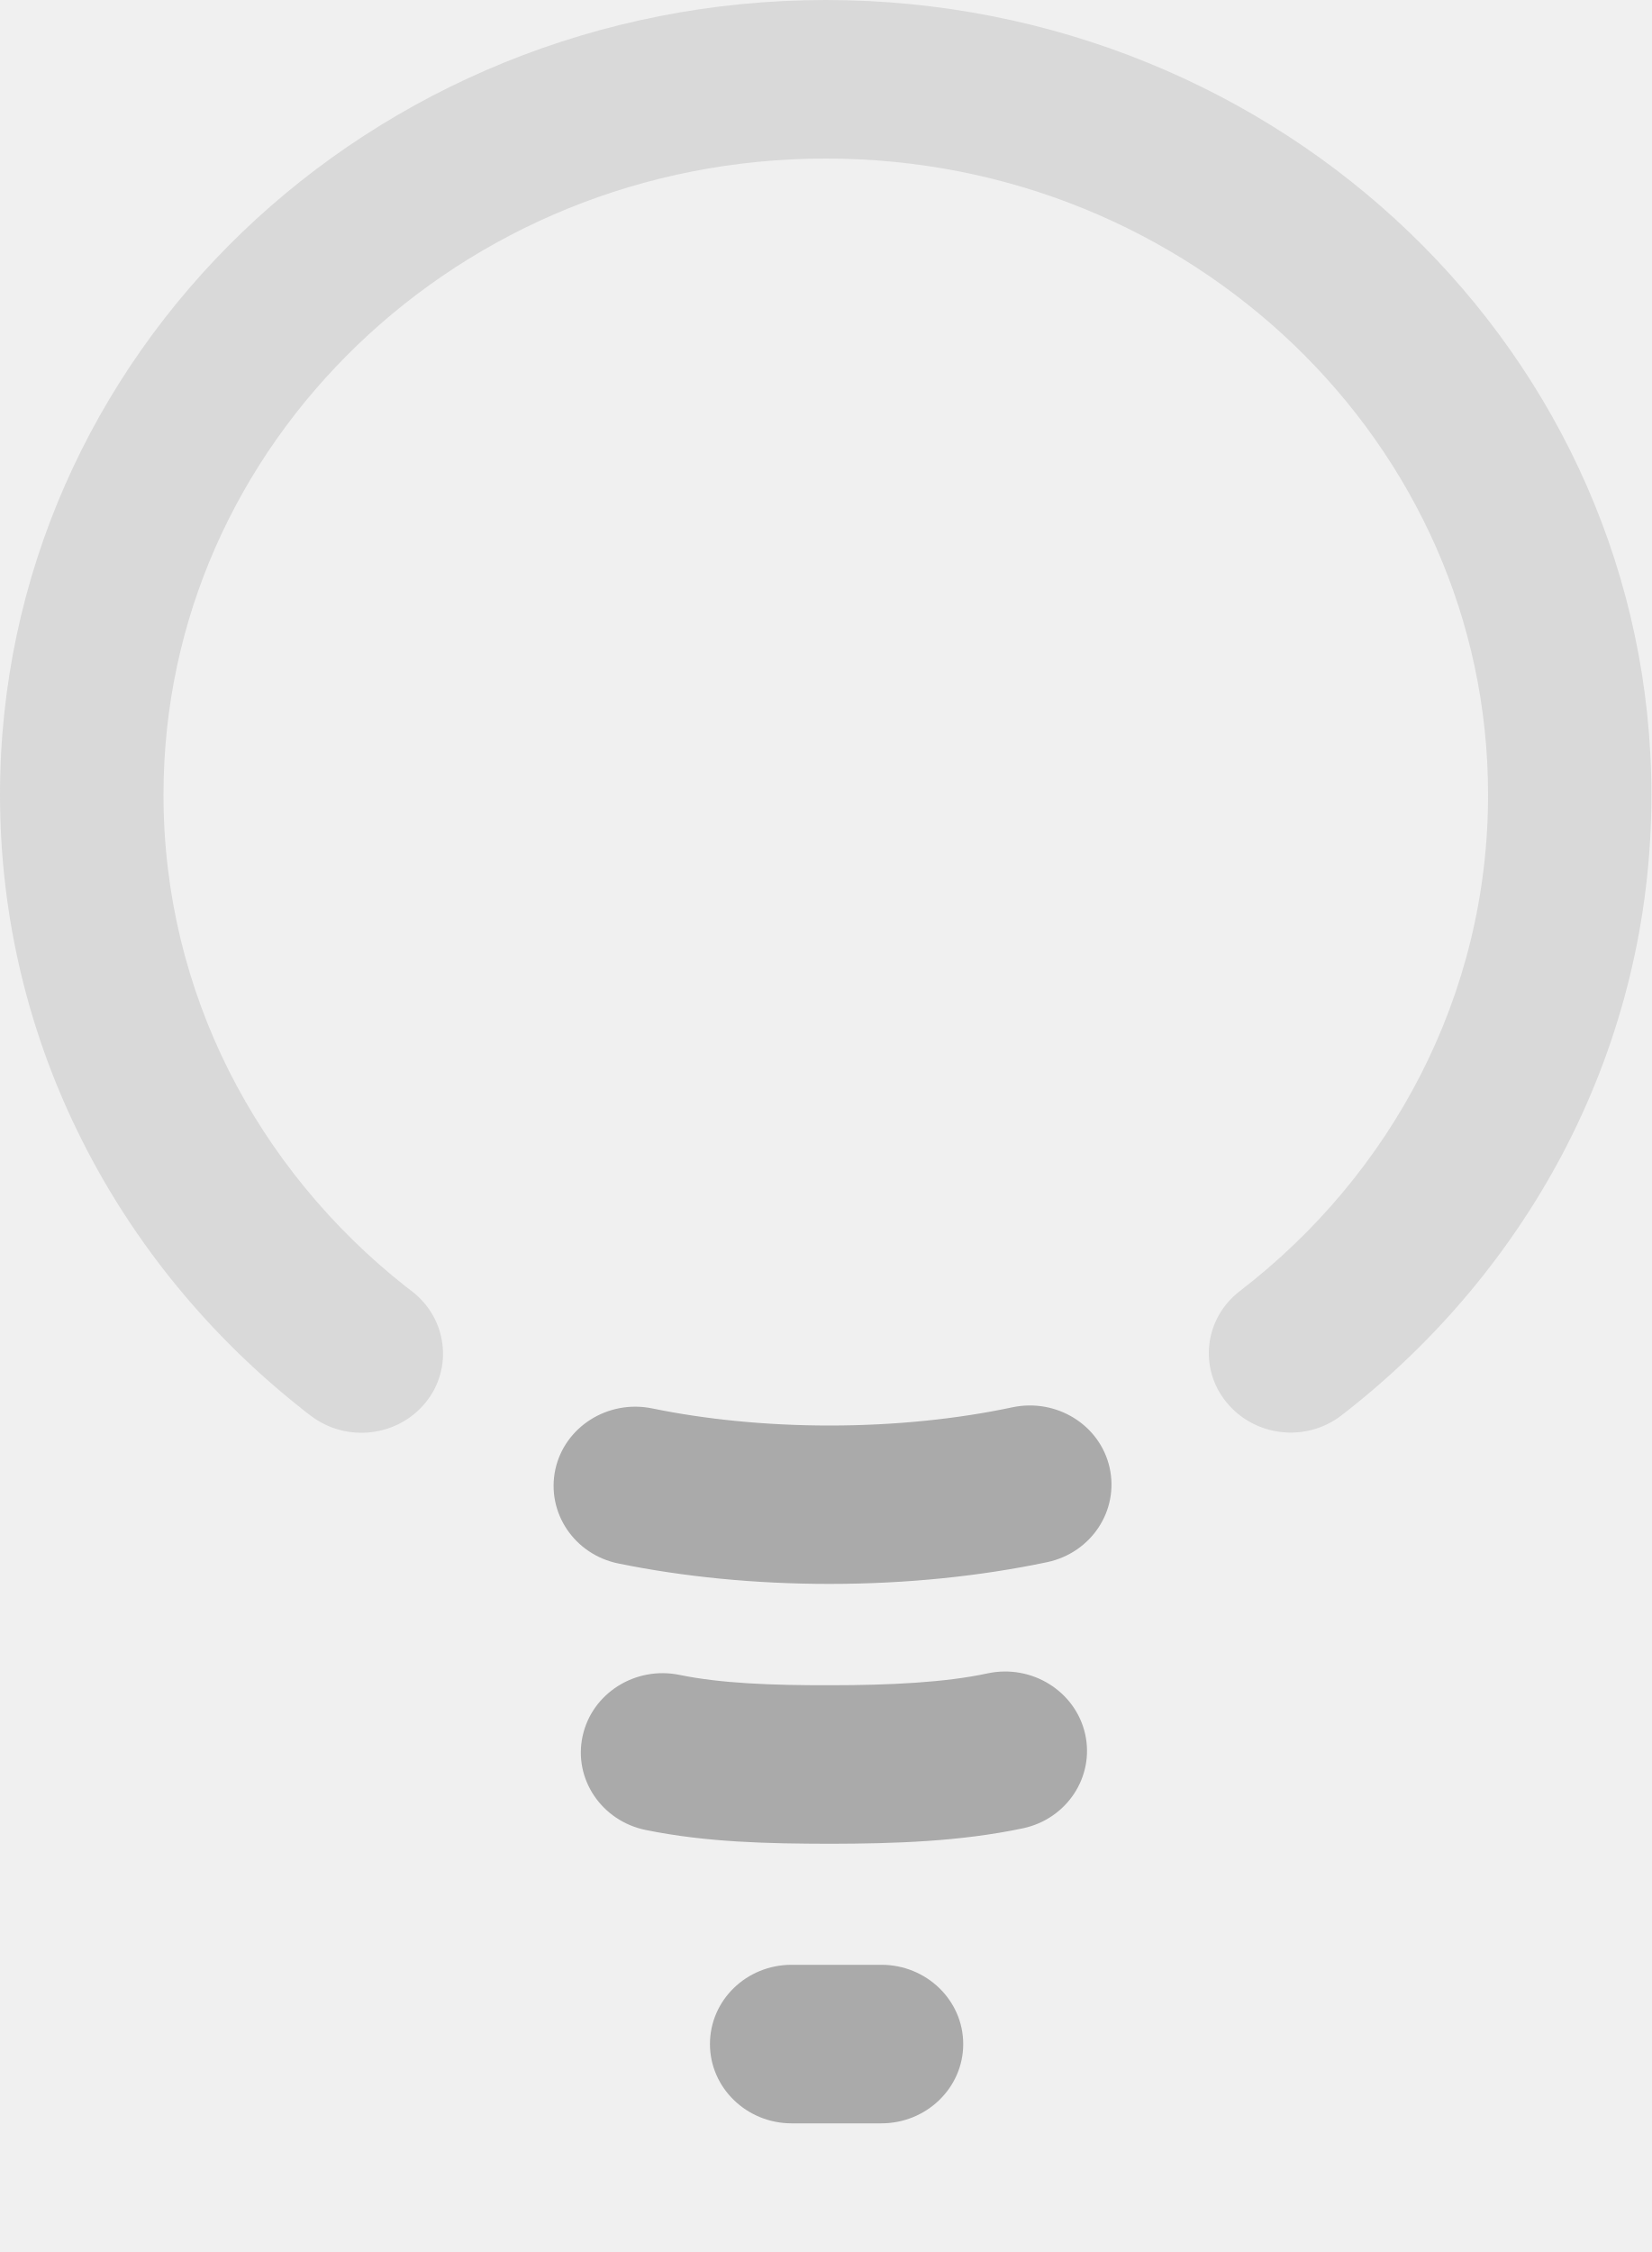
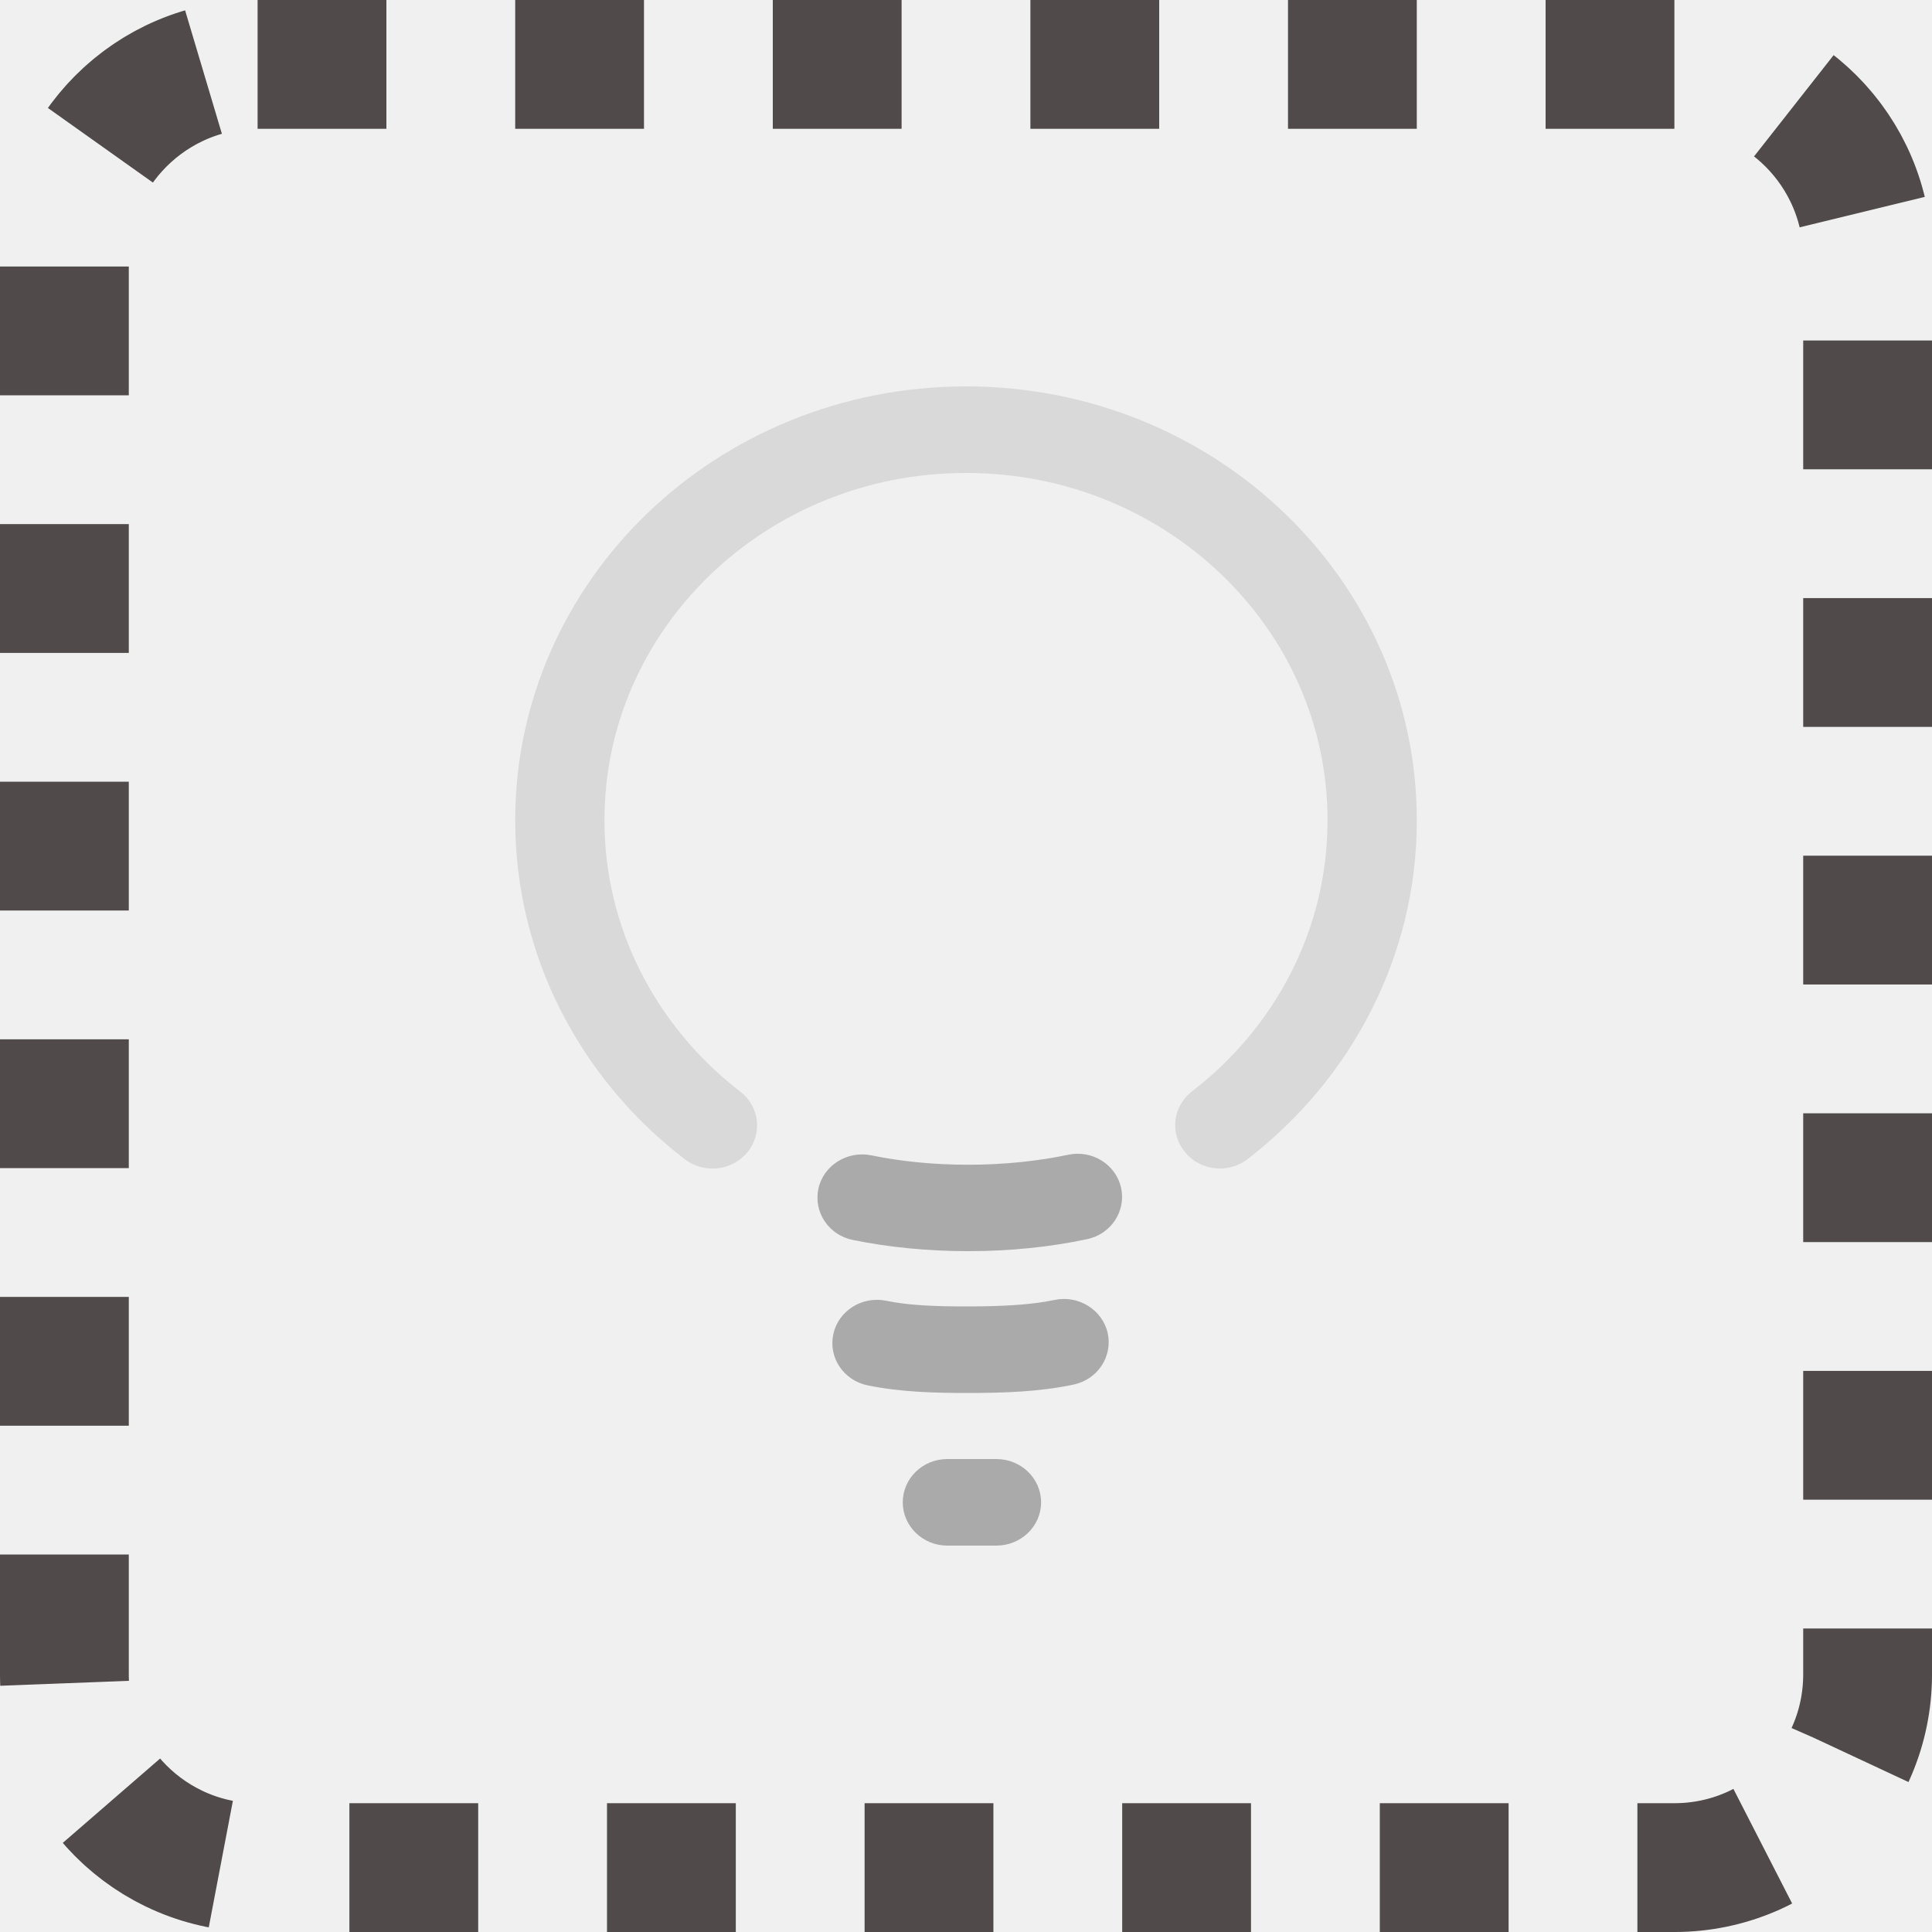
- <svg xmlns="http://www.w3.org/2000/svg" width="11" height="15" viewBox="0 0 11 15" fill="none">
-   <g clip-path="url(#clip0_424_11662)">
-     <path d="M6.742 9.374C6.384 9.45 5.969 9.495 5.526 9.495C5.097 9.495 4.694 9.453 4.344 9.381C4.05 9.321 3.761 9.503 3.699 9.788C3.638 10.074 3.825 10.354 4.119 10.414C4.55 10.502 5.025 10.55 5.526 10.55C6.043 10.55 6.533 10.498 6.976 10.405C7.27 10.342 7.455 10.061 7.391 9.775C7.327 9.491 7.037 9.311 6.742 9.374Z" fill="#AAAAAA" />
-     <path d="M6.578 11.146C6.299 11.206 5.933 11.225 5.53 11.225C5.135 11.226 4.798 11.212 4.526 11.156C4.232 11.096 3.943 11.278 3.881 11.563C3.818 11.848 4.007 12.129 4.301 12.189C4.709 12.272 5.116 12.28 5.53 12.281C5.962 12.28 6.396 12.266 6.813 12.178C7.107 12.116 7.292 11.834 7.228 11.549C7.163 11.264 6.872 11.083 6.578 11.146Z" fill="#AAAAAA" />
-     <path d="M2.744 8.601C2.731 8.591 2.716 8.58 2.702 8.569C2.209 8.18 1.805 7.689 1.525 7.133C1.246 6.577 1.089 5.955 1.089 5.294C1.089 4.123 1.581 3.068 2.38 2.299C3.179 1.531 4.279 1.056 5.501 1.056C6.722 1.056 7.821 1.531 8.621 2.299C9.42 3.068 9.912 4.123 9.912 5.294C9.912 5.964 9.751 6.594 9.464 7.157C9.177 7.719 8.763 8.212 8.258 8.6C8.022 8.782 7.983 9.114 8.171 9.342C8.359 9.571 8.701 9.609 8.936 9.427C9.564 8.942 10.08 8.328 10.44 7.624C10.799 6.921 11.001 6.127 11 5.293C11 3.831 10.383 2.504 9.388 1.548C8.394 0.592 7.016 0 5.501 0C3.985 0 2.607 0.592 1.612 1.548C0.617 2.505 0 3.832 0 5.294C0 6.118 0.196 6.901 0.547 7.597C0.897 8.293 1.401 8.903 2.016 9.388C2.032 9.401 2.049 9.415 2.069 9.429C2.305 9.61 2.647 9.572 2.834 9.343C3.02 9.116 2.98 8.783 2.744 8.601Z" fill="#D9D9D9" />
-     <path d="M5.273 14.143H5.871C6.171 14.143 6.416 13.907 6.416 13.615C6.416 13.323 6.171 13.087 5.871 13.087H5.273C4.972 13.087 4.729 13.323 4.729 13.615C4.729 13.906 4.973 14.143 5.273 14.143Z" fill="#AAAAAA" />
-   </g>
-   <defs>
-     <clipPath id="clip0_424_11662">
-       <rect width="11" height="14.143" fill="white" />
-     </clipPath>
-   </defs>
+ <svg xmlns="http://www.w3.org/2000/svg" width="15" height="15" viewBox="0 0 15 15" fill="none">
+   <rect x="0.5" y="0.5" width="14" height="14" rx="1.5" stroke="#504A4A" stroke-dasharray="1 1" />
+   <path d="M8.291 8.966C8.063 9.014 7.799 9.043 7.517 9.043C7.244 9.043 6.987 9.016 6.765 8.97C6.578 8.932 6.393 9.048 6.354 9.229C6.315 9.411 6.434 9.589 6.621 9.627C6.896 9.683 7.198 9.714 7.517 9.714C7.846 9.714 8.158 9.681 8.439 9.621C8.627 9.582 8.744 9.403 8.704 9.221C8.663 9.04 8.478 8.925 8.291 8.966Z" fill="#AAAAAA" />
+   <path d="M8.186 10.093C8.008 10.131 7.775 10.143 7.519 10.143C7.268 10.144 7.053 10.135 6.88 10.099C6.693 10.061 6.509 10.177 6.47 10.358C6.43 10.54 6.55 10.718 6.737 10.756C6.997 10.809 7.255 10.815 7.519 10.815C7.794 10.815 8.07 10.806 8.335 10.75C8.523 10.71 8.64 10.531 8.6 10.349C8.558 10.168 8.373 10.053 8.186 10.093Z" fill="#AAAAAA" />
+   <path d="M5.746 8.474C5.738 8.467 5.729 8.46 5.719 8.453C5.406 8.206 5.149 7.893 4.971 7.539C4.793 7.185 4.693 6.789 4.693 6.369C4.693 5.624 5.006 4.953 5.514 4.463C6.023 3.974 6.723 3.672 7.5 3.672C8.278 3.672 8.977 3.974 9.486 4.463C9.995 4.953 10.307 5.624 10.307 6.369C10.307 6.795 10.205 7.196 10.022 7.554C9.84 7.912 9.576 8.226 9.255 8.473C9.105 8.589 9.08 8.8 9.2 8.945C9.319 9.091 9.537 9.115 9.687 8.999C10.086 8.69 10.415 8.3 10.643 7.851C10.872 7.404 11.001 6.899 11 6.368C11 5.438 10.607 4.593 9.974 3.985C9.341 3.376 8.465 3 7.5 3C6.536 3 5.659 3.376 5.026 3.985C4.393 4.594 4 5.439 4 6.369C4 6.893 4.125 7.391 4.348 7.834C4.571 8.277 4.891 8.666 5.283 8.974C5.293 8.982 5.304 8.991 5.316 9C5.467 9.115 5.685 9.091 5.803 8.946C5.922 8.801 5.897 8.589 5.746 8.474Z" fill="#D9D9D9" />
+   <path d="M7.355 12H7.736C7.927 12 8.083 11.85 8.083 11.664C8.083 11.478 7.927 11.328 7.736 11.328H7.355C7.164 11.328 7.009 11.478 7.009 11.664C7.009 11.849 7.164 12 7.355 12Z" fill="#AAAAAA" />
</svg>
